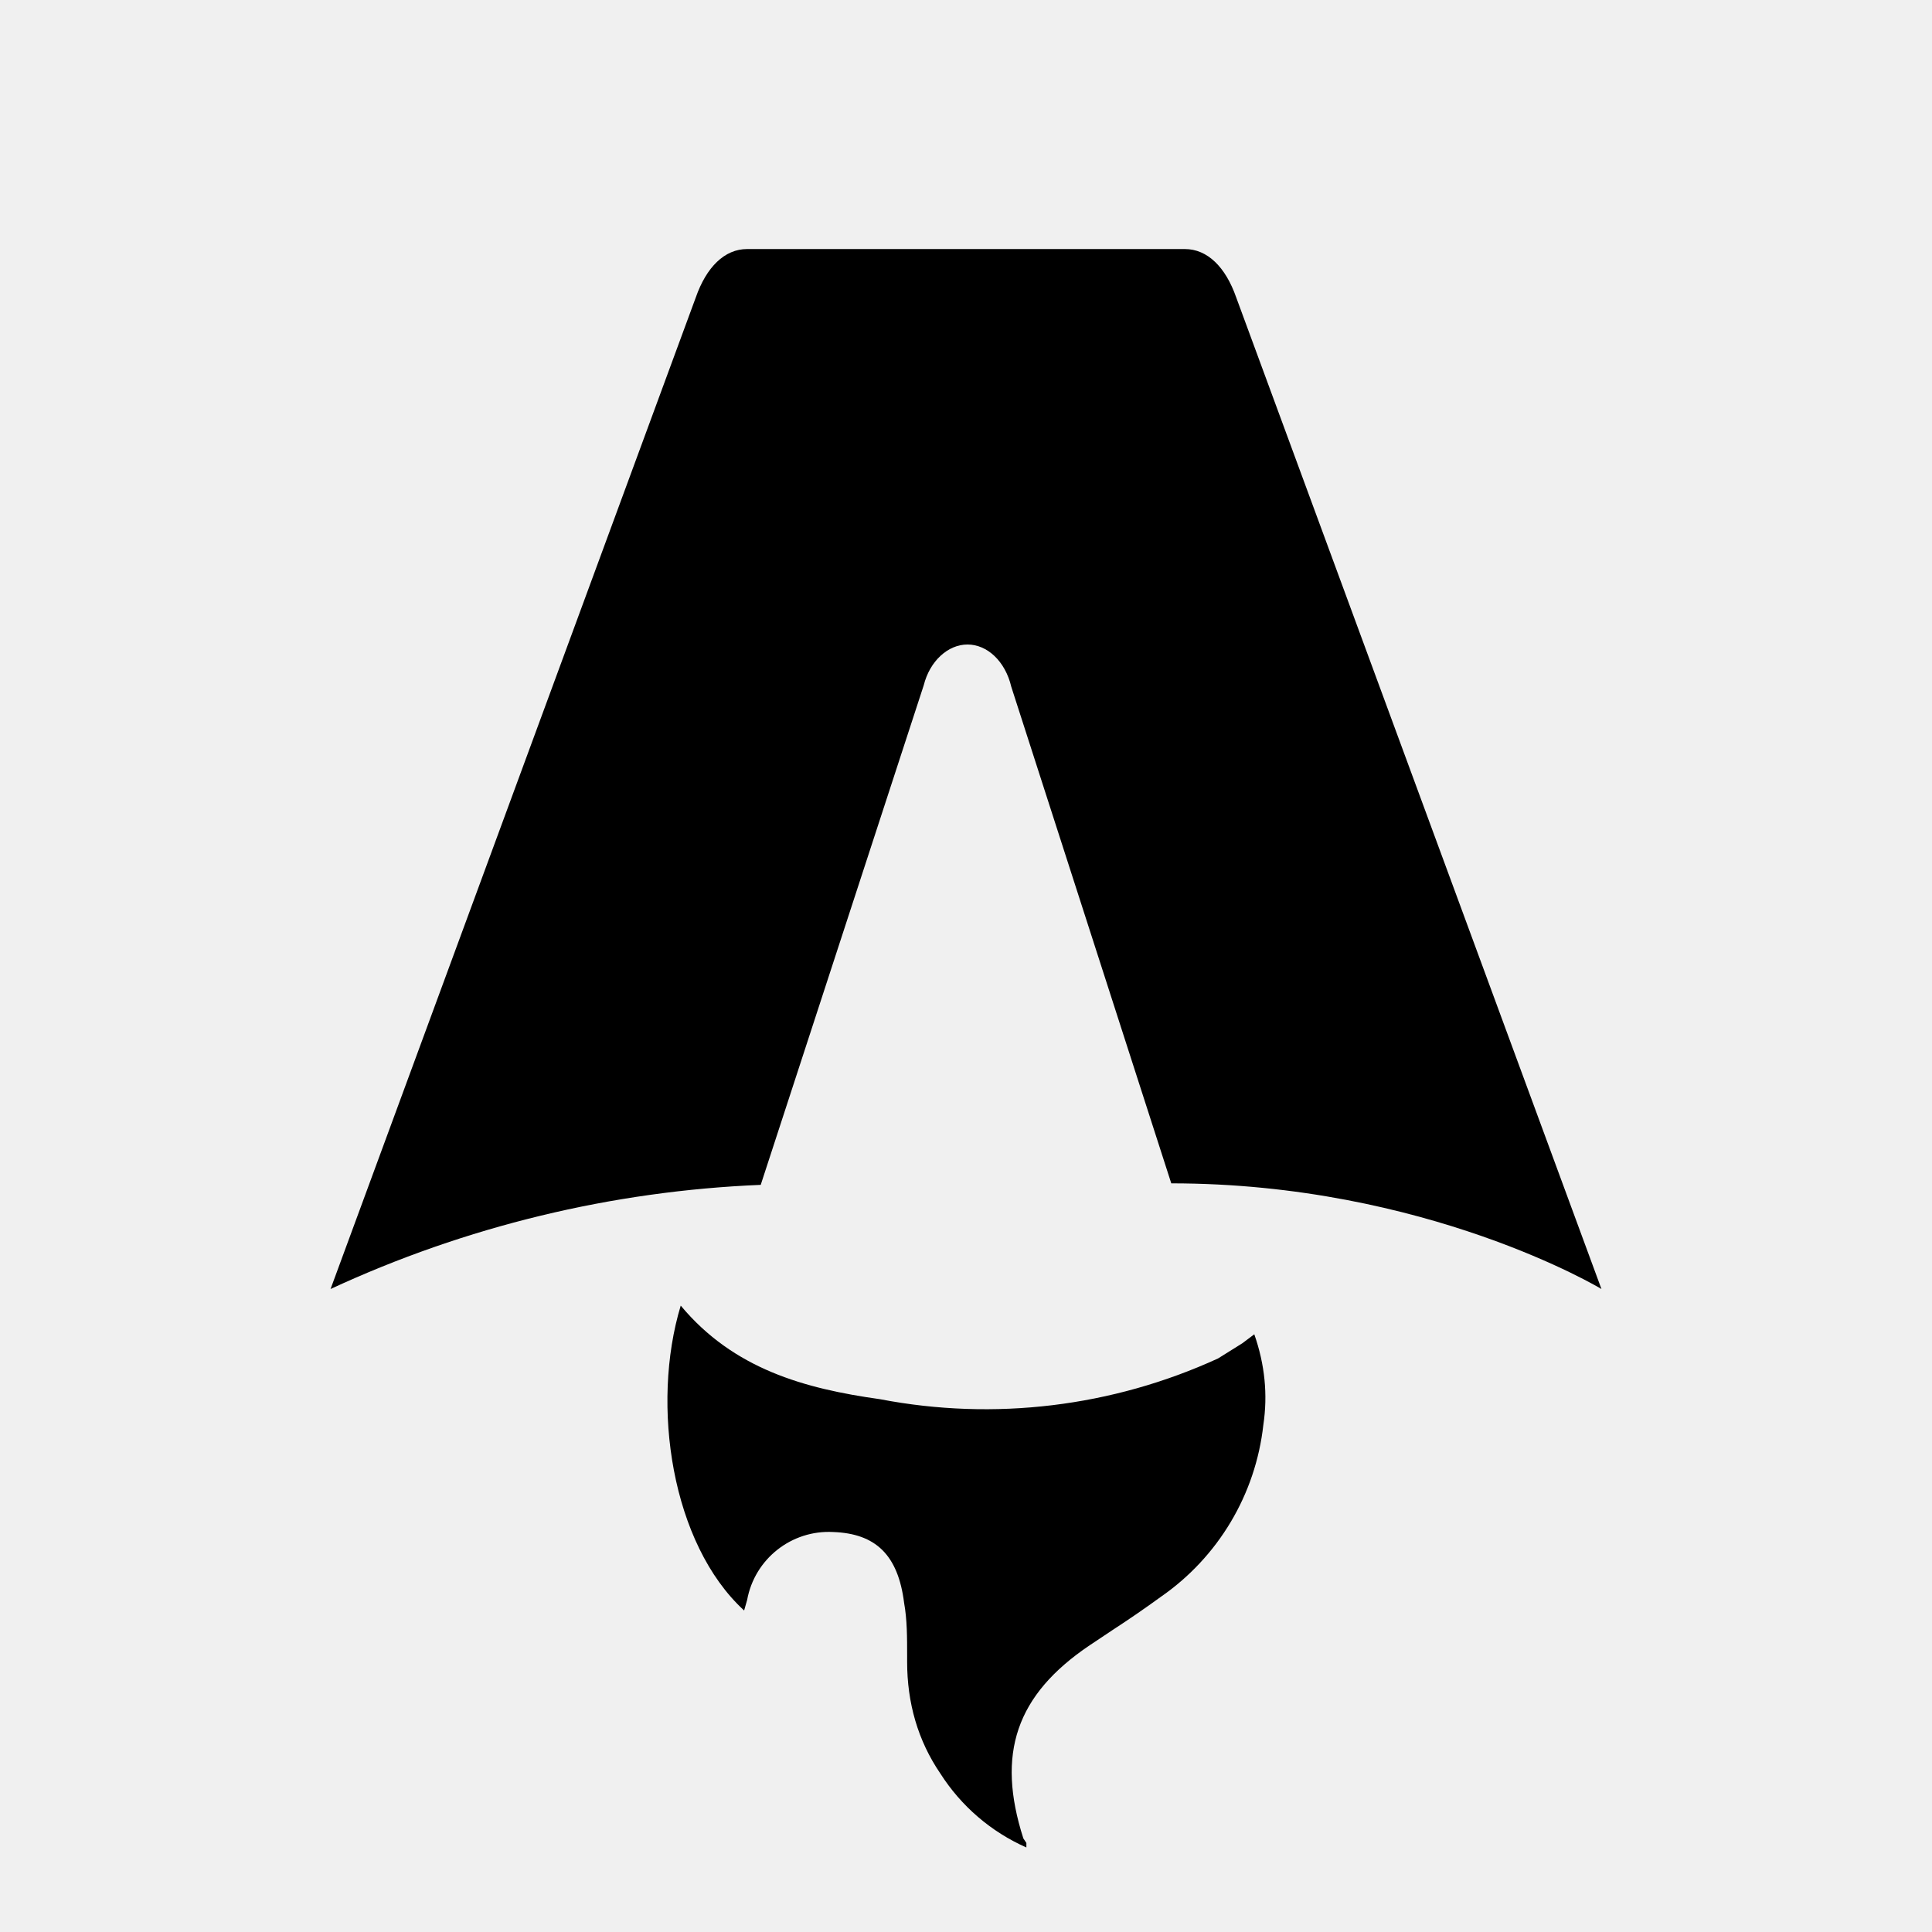
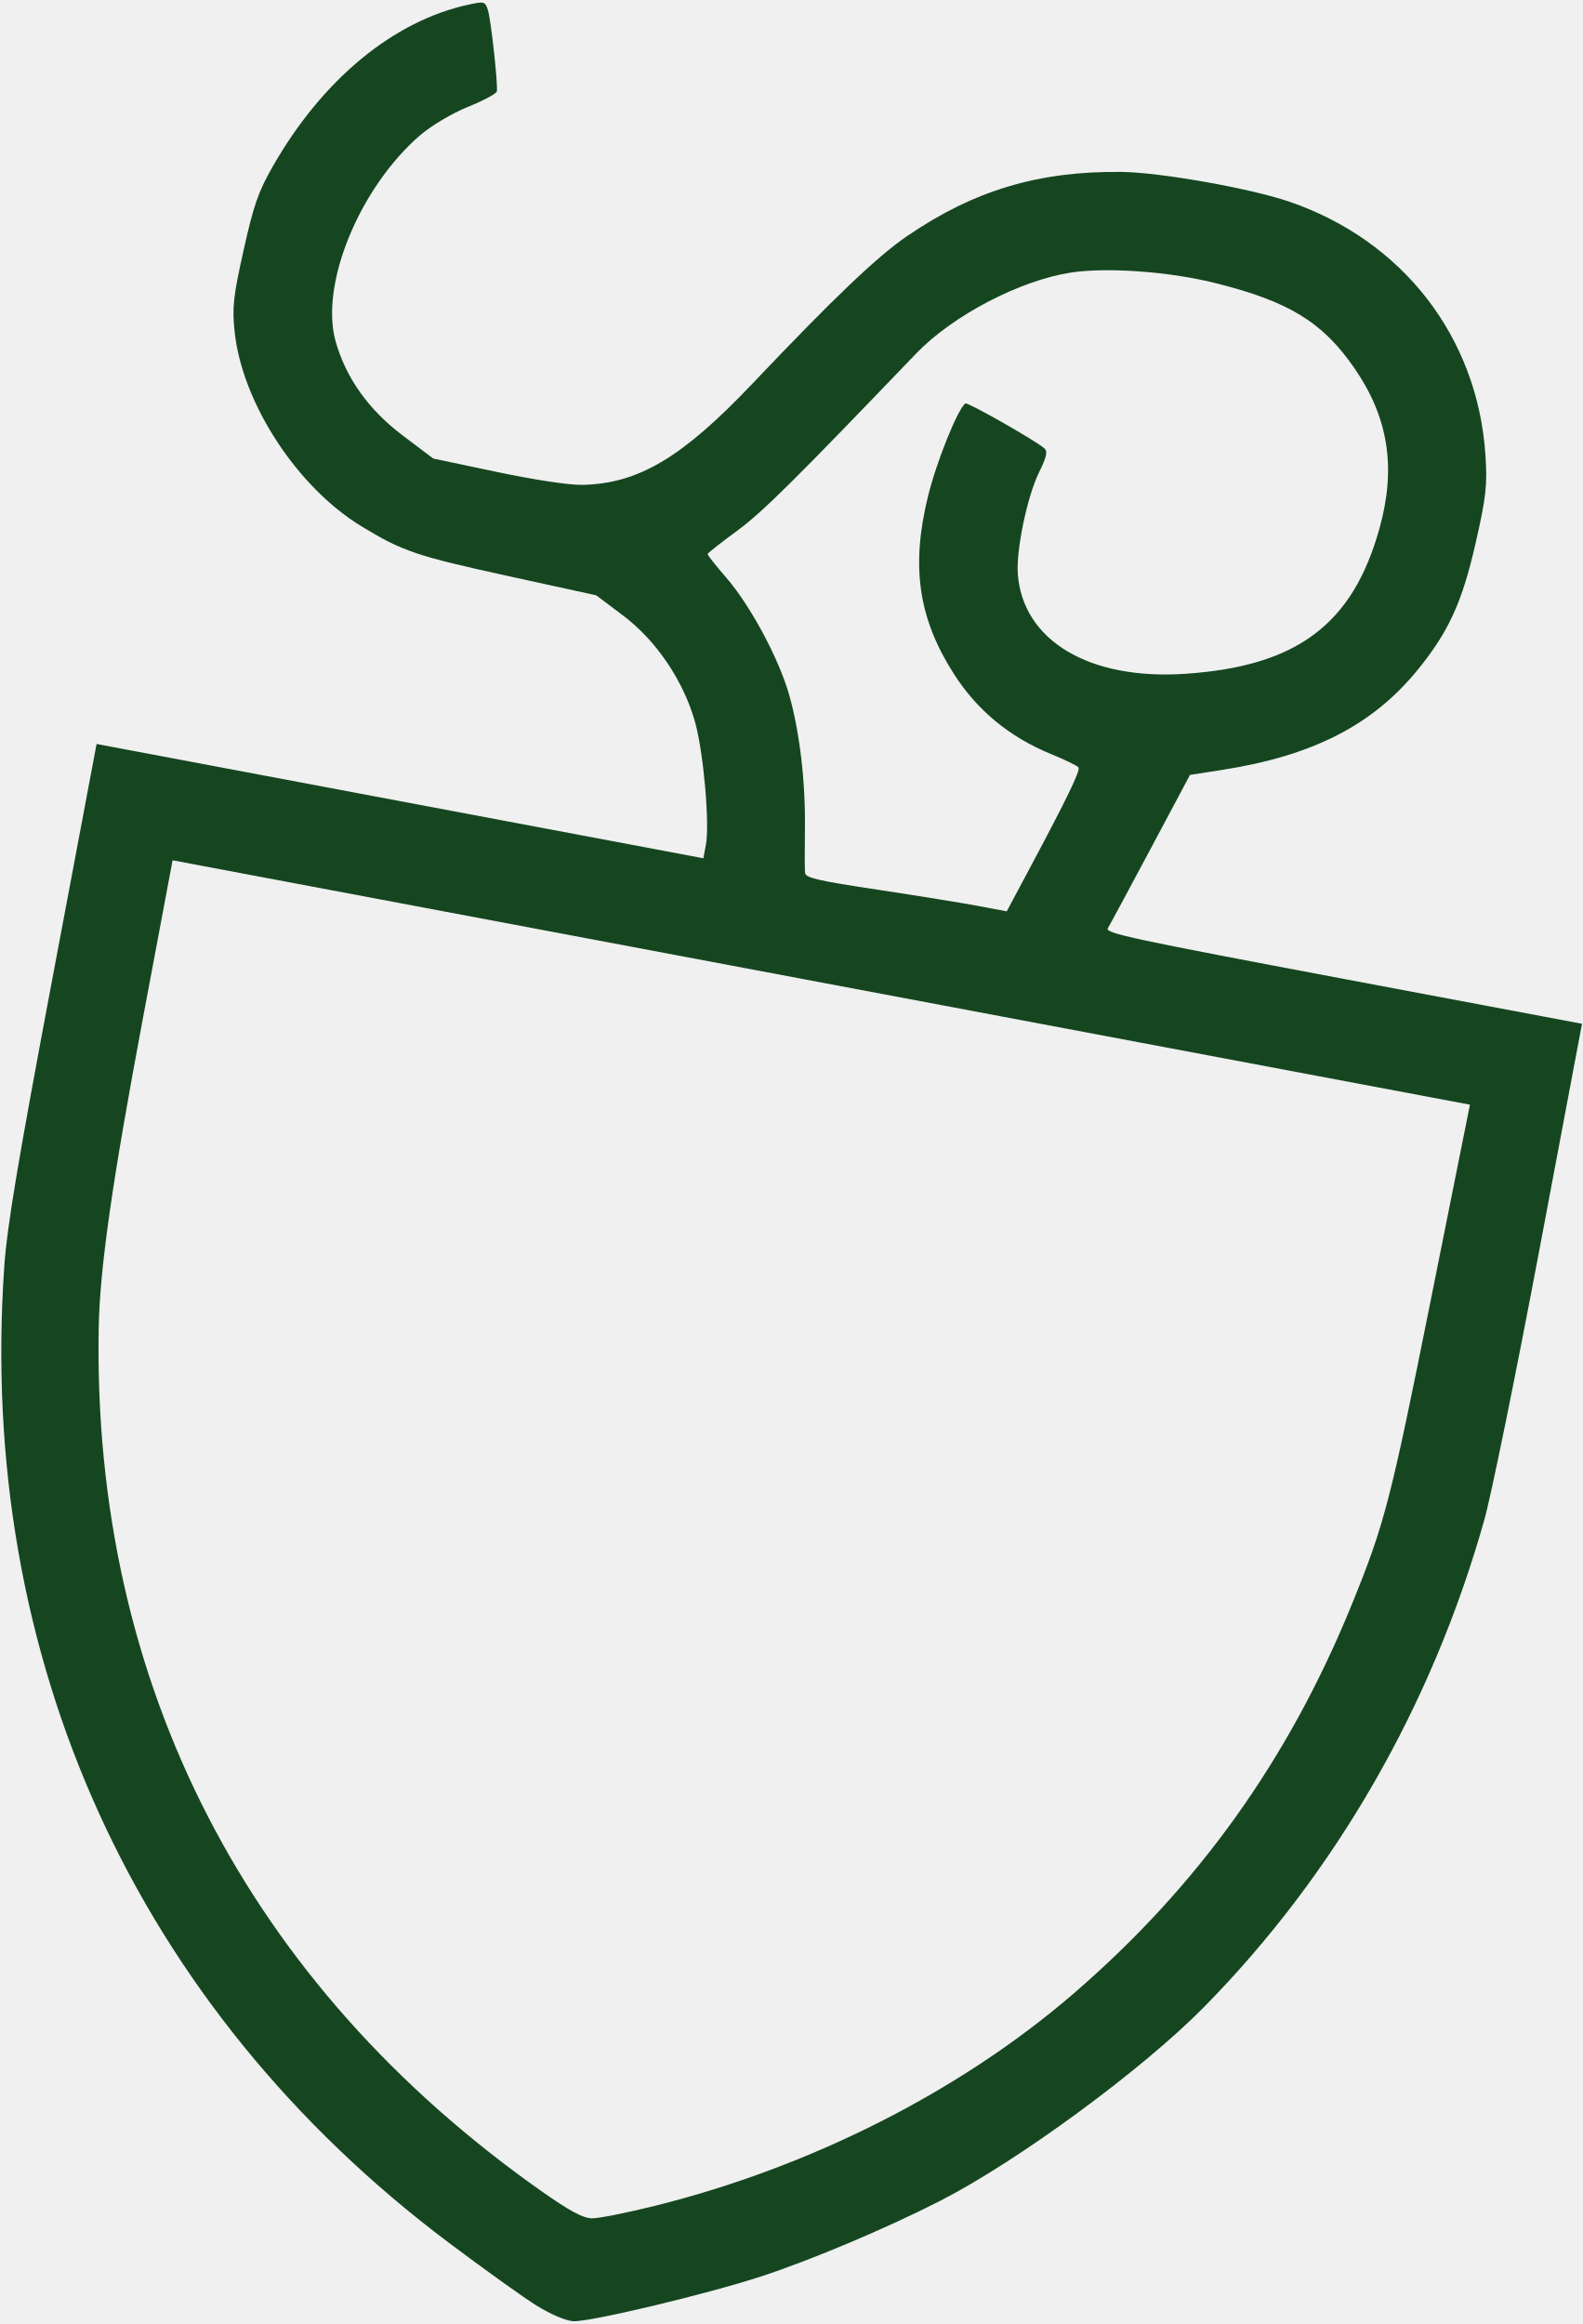
- <svg xmlns="http://www.w3.org/2000/svg" fill="none" viewBox="0 0 128 128">
-   <path d="M50.4 78.5a75.1 75.1 0 0 0-28.5 6.9l24.2-65.7c.7-2 1.9-3.2 3.4-3.2h29c1.5 0 2.7 1.2 3.4 3.2l24.2 65.7s-11.6-7-28.5-7L67 45.5c-.4-1.7-1.6-2.8-2.9-2.8-1.3 0-2.5 1.1-2.9 2.7L50.4 78.5Zm-1.1 28.2Zm-4.2-20.2c-2 6.6-.6 15.8 4.2 20.2a17.5 17.5 0 0 1 .2-.7 5.5 5.5 0 0 1 5.7-4.5c2.8.1 4.3 1.5 4.7 4.7.2 1.1.2 2.3.2 3.5v.4c0 2.7.7 5.2 2.2 7.4a13 13 0 0 0 5.7 4.9v-.3l-.2-.3c-1.8-5.6-.5-9.5 4.4-12.8l1.5-1a73 73 0 0 0 3.2-2.2 16 16 0 0 0 6.8-11.4c.3-2 .1-4-.6-6l-.8.6-1.6 1a37 37 0 0 1-22.4 2.7c-5-.7-9.7-2-13.2-6.2Z" />
-   <style>
-         path { fill: #000; }
-         @media (prefers-color-scheme: dark) {
-             path { fill: #FFF; }
-         }
-     </style>
+ <svg xmlns="http://www.w3.org/2000/svg" width="564" height="828" viewBox="0 0 564 828" fill="none">
+   <path d="M191.268 821.49C186.614 818.607 172.485 808.492 159.869 799.013C48.465 715.308 -8.217 590.708 1.542 450.98C2.525 436.909 6.35 414.045 18.61 348.954L34.412 265.063L142.511 285.425L250.61 305.786L251.507 301.026C252.921 293.516 250.697 268.2 247.663 257.288C243.602 242.679 233.851 228.217 222.094 219.366L212.446 212.103L180.957 205.215C148.329 198.079 143.338 196.384 128.72 187.47C105.865 173.534 86.387 143.706 83.627 118.414C82.666 109.615 83.089 105.717 86.796 89.15C90.408 73.016 92.006 68.402 97.052 59.535C114.803 28.342 140.253 7.326 167.212 1.597C172.593 0.454 172.882 0.542 173.856 3.633C174.938 7.066 177.457 30.003 177.031 32.539C176.892 33.365 172.257 35.855 166.73 38.071C161.204 40.287 153.473 44.891 149.55 48.302C127.932 67.1 113.877 101.558 119.608 121.713C123.303 134.709 131.358 146.005 143.419 155.104L154.375 163.369L177.007 168.14C190.497 170.984 202.818 172.846 207.506 172.747C227.473 172.33 243.055 163.058 268.07 136.711C297.291 105.934 312.524 91.409 323.295 84.052C347.13 67.772 370.237 60.879 399.709 61.256C413.558 61.434 445.52 67.106 459.355 71.841C499.806 85.686 526.427 120.017 529.263 161.996C529.991 172.776 529.534 176.93 525.819 193.3C520.999 214.538 516.178 225.101 505.109 238.675C489.029 258.396 467.704 269.287 435.283 274.336L423.994 276.094L409.96 302.435C402.242 316.923 395.382 329.66 394.716 330.739C393.646 332.475 403.362 334.558 478.591 348.729L563.676 364.755L548.524 445.125C540.188 489.328 531.364 532.64 528.909 541.372C510.295 607.563 475.736 667.632 428.943 715.128C406.946 737.455 362.684 769.953 334.938 784.147C316.094 793.788 289.312 805.102 271.465 810.963C252.128 817.312 210.024 827.359 204.229 827.007C201.609 826.847 196.194 824.542 191.268 821.49ZM233.364 785.896C288.897 772.065 342.128 745.089 382.439 710.348C426.845 672.078 459.144 626.935 481.629 571.716C493.332 542.975 495.399 535.013 509.781 463.267L523.751 393.577L292.623 350.042L61.494 306.507L51.012 362.317C39.842 421.788 35.528 452.058 35.163 473.537C33.015 599.886 87.987 706.848 193.062 780.773C202.984 787.754 207.746 790.309 210.915 790.352C213.292 790.384 223.394 788.379 233.364 785.896ZM348.539 322.778L358.713 324.695L366.641 309.834C380.41 284.023 385.014 274.512 384.267 273.418C383.868 272.834 379.408 270.664 374.356 268.596C359.683 262.589 348.15 253.055 339.858 240.08C327.226 220.314 324.528 201.867 330.622 176.942C333.65 164.552 341.284 145.587 343.984 143.743C344.781 143.198 369.318 157.166 372.185 159.796C373.354 160.868 372.896 162.809 370.144 168.45C365.961 177.025 362.004 196.121 362.656 204.586C364.478 228.253 388.088 242.332 422.167 240.074C462.061 237.431 482.007 222.517 491.534 188.208C497.505 166.703 494.749 148.911 482.728 131.377C471.292 114.695 459.174 107.306 432.431 100.708C416.309 96.73 394.183 95.166 381.56 97.112C363.311 99.927 339.369 112.46 326.39 125.992C282.821 171.421 271.563 182.57 262.718 189.049C256.965 193.264 252.201 197.012 252.132 197.377C252.063 197.743 255.007 201.485 258.675 205.693C267.238 215.52 277.396 234.374 281.132 247.379C284.917 260.556 287.044 278.597 286.801 295.487C286.695 302.882 286.721 309.874 286.859 311.025C287.067 312.769 291.364 313.76 312.737 316.989C326.833 319.119 342.944 321.724 348.539 322.778Z" fill="#154620" />
</svg>
